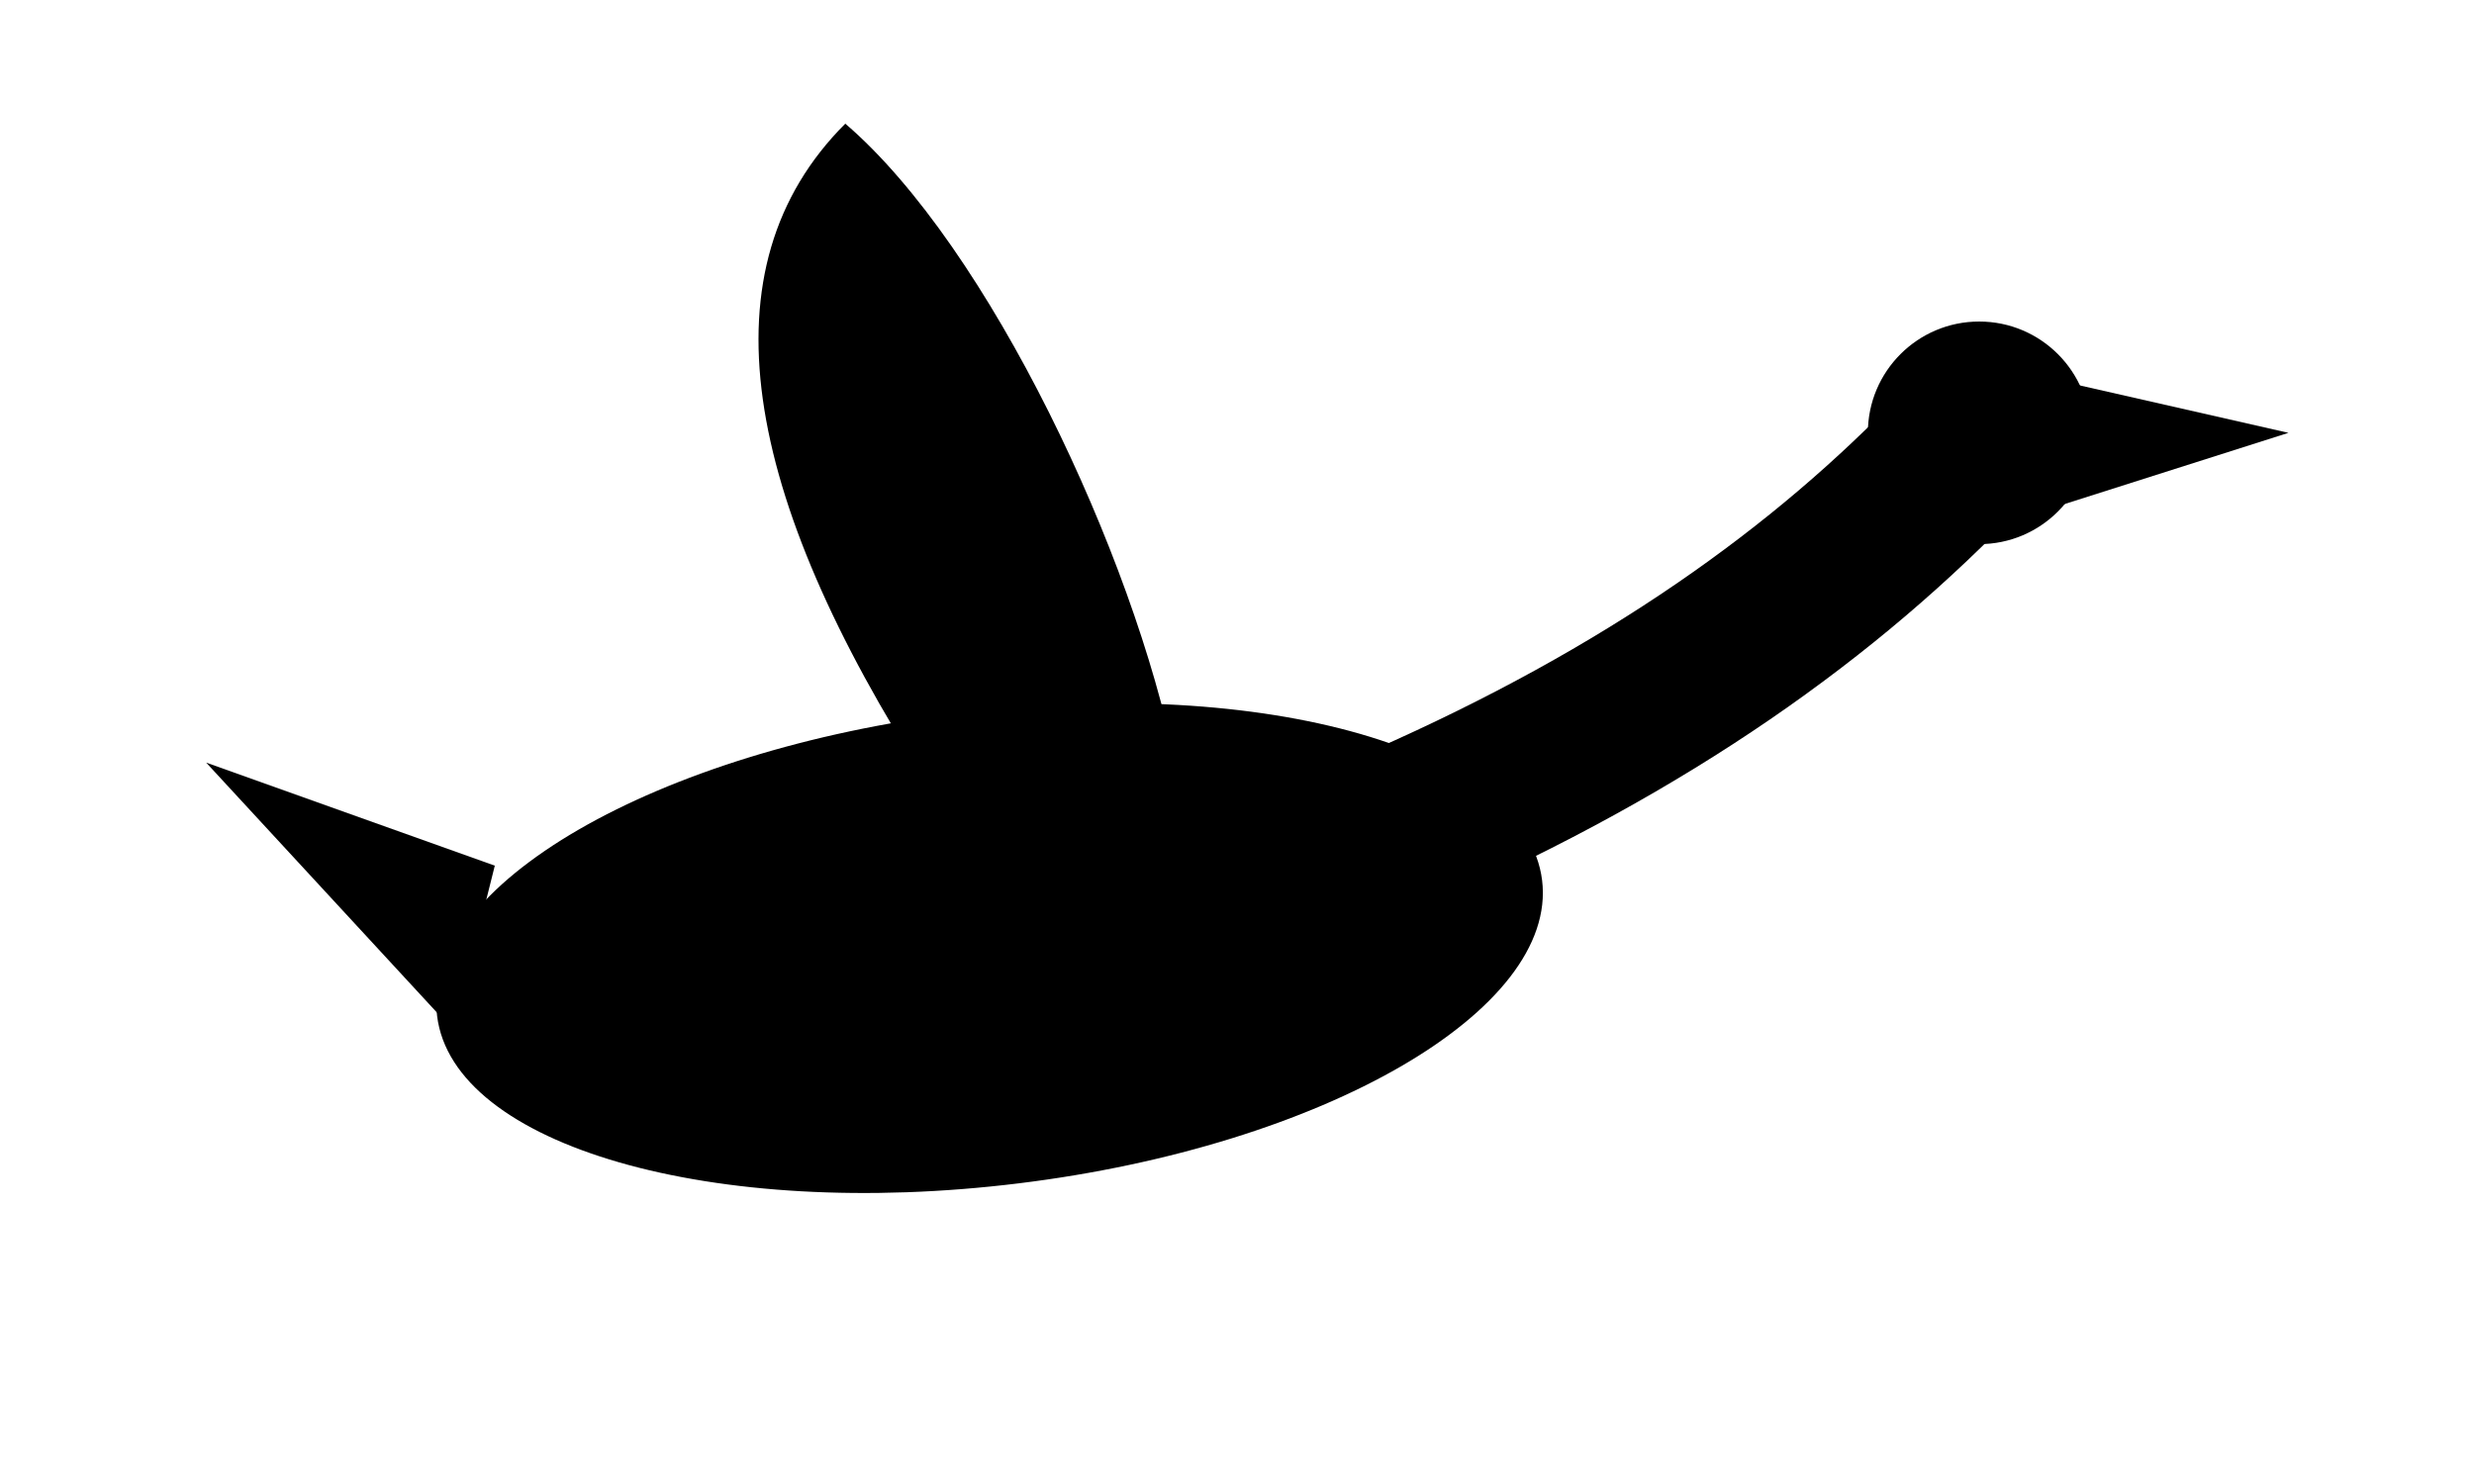
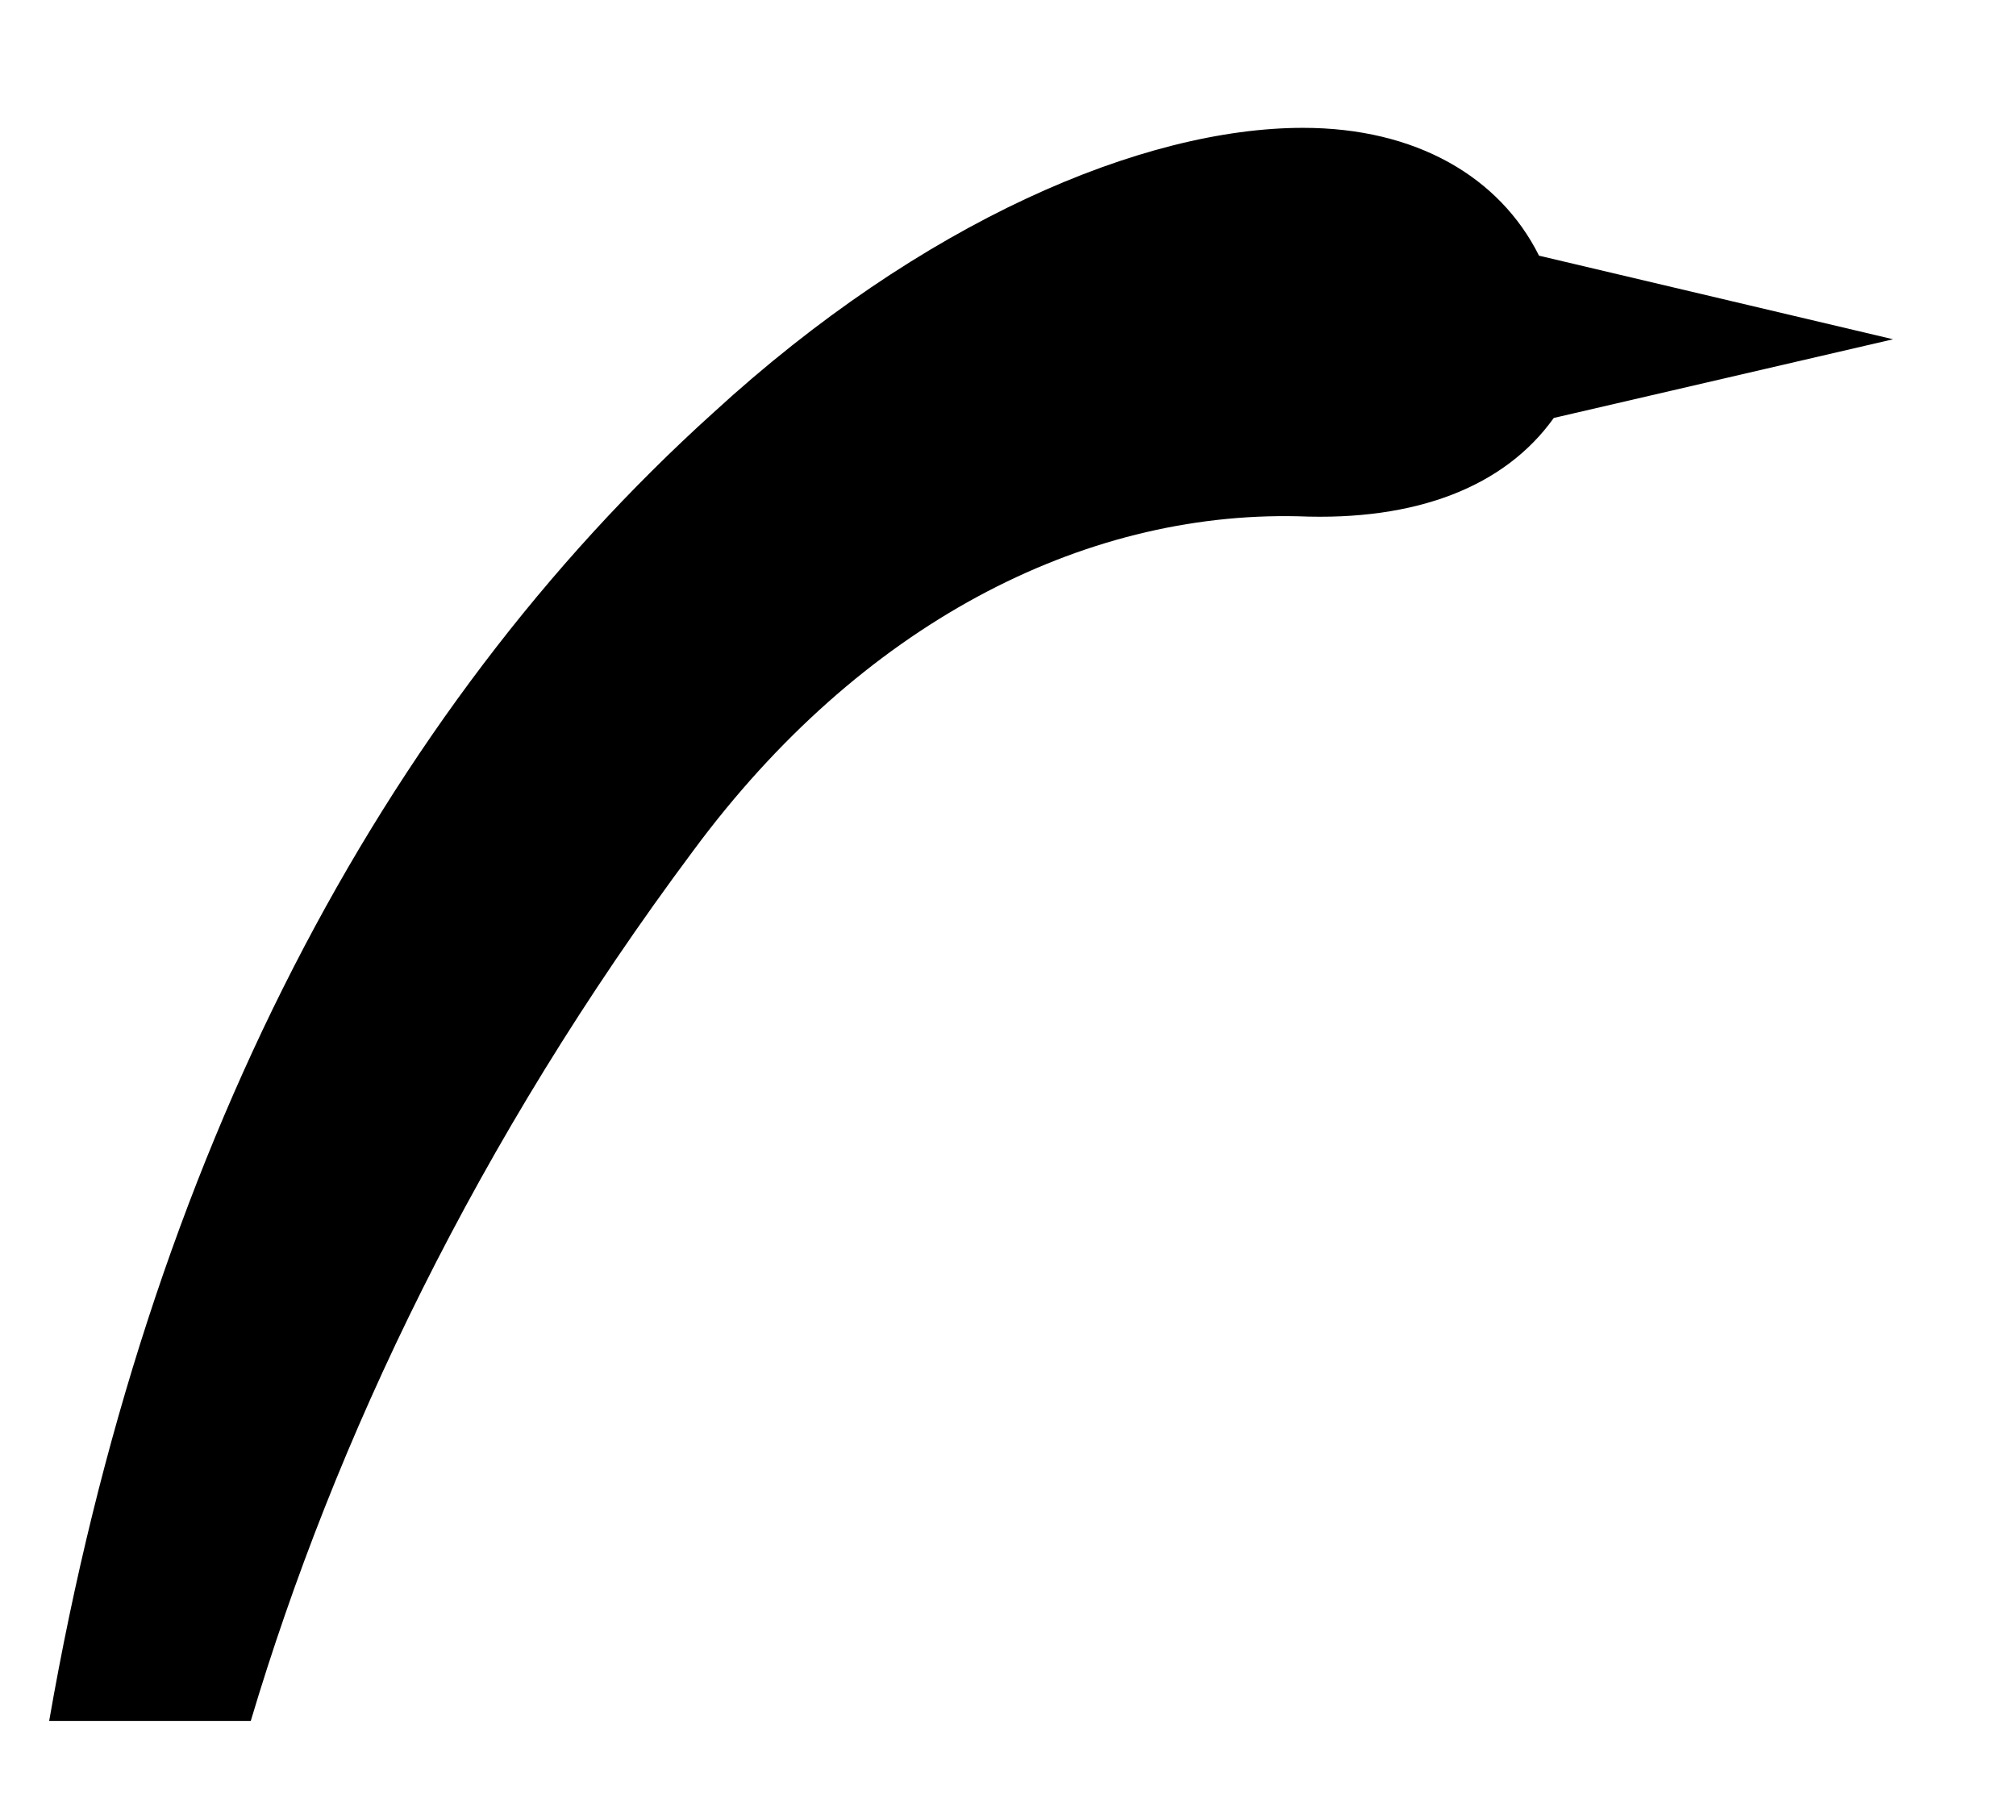
- <svg xmlns="http://www.w3.org/2000/svg" viewBox="0 0 120 72" role="img" aria-label="비상하는 거위">
-   <g fill="currentColor">
-     <ellipse cx="48" cy="46" rx="27" ry="11.5" transform="rotate(-7 48 46)" />
-     <path d="M66 41 C78 36 87 30 94 23" fill="none" stroke="currentColor" stroke-width="8" stroke-linecap="round" />
-     <circle cx="96" cy="21" r="5.4" />
-     <path d="M100 18.5 L111 21 L100 24.5 Z" />
-     <path d="M45 38 C36 24 34 13 41 6 C48 12 55 27 57 37 C53 38.5 49 38.7 45 38 Z" />
-     <path d="M24 42 L10 37 L22 50 Z" />
-   </g>
+ <svg xmlns="http://www.w3.org/2000/svg" viewBox="0 0 82 74" role="img" aria-label="백조의 목">
+   <path fill="currentColor" d="M2 70 C6 47 15.5 29 29 16.8 C37.5 9 46.5 5.2 53 5.2 C57.6 5.2 61 7.2 62.6 10.4 L77 13.8 L63.2 17 C61.2 19.8 57.6 21.2 52.8 21 C44 20.8 35 25.4 28.2 34.6 C19.4 46.4 13.6 58.6 10.2 70 Z" />
</svg>
